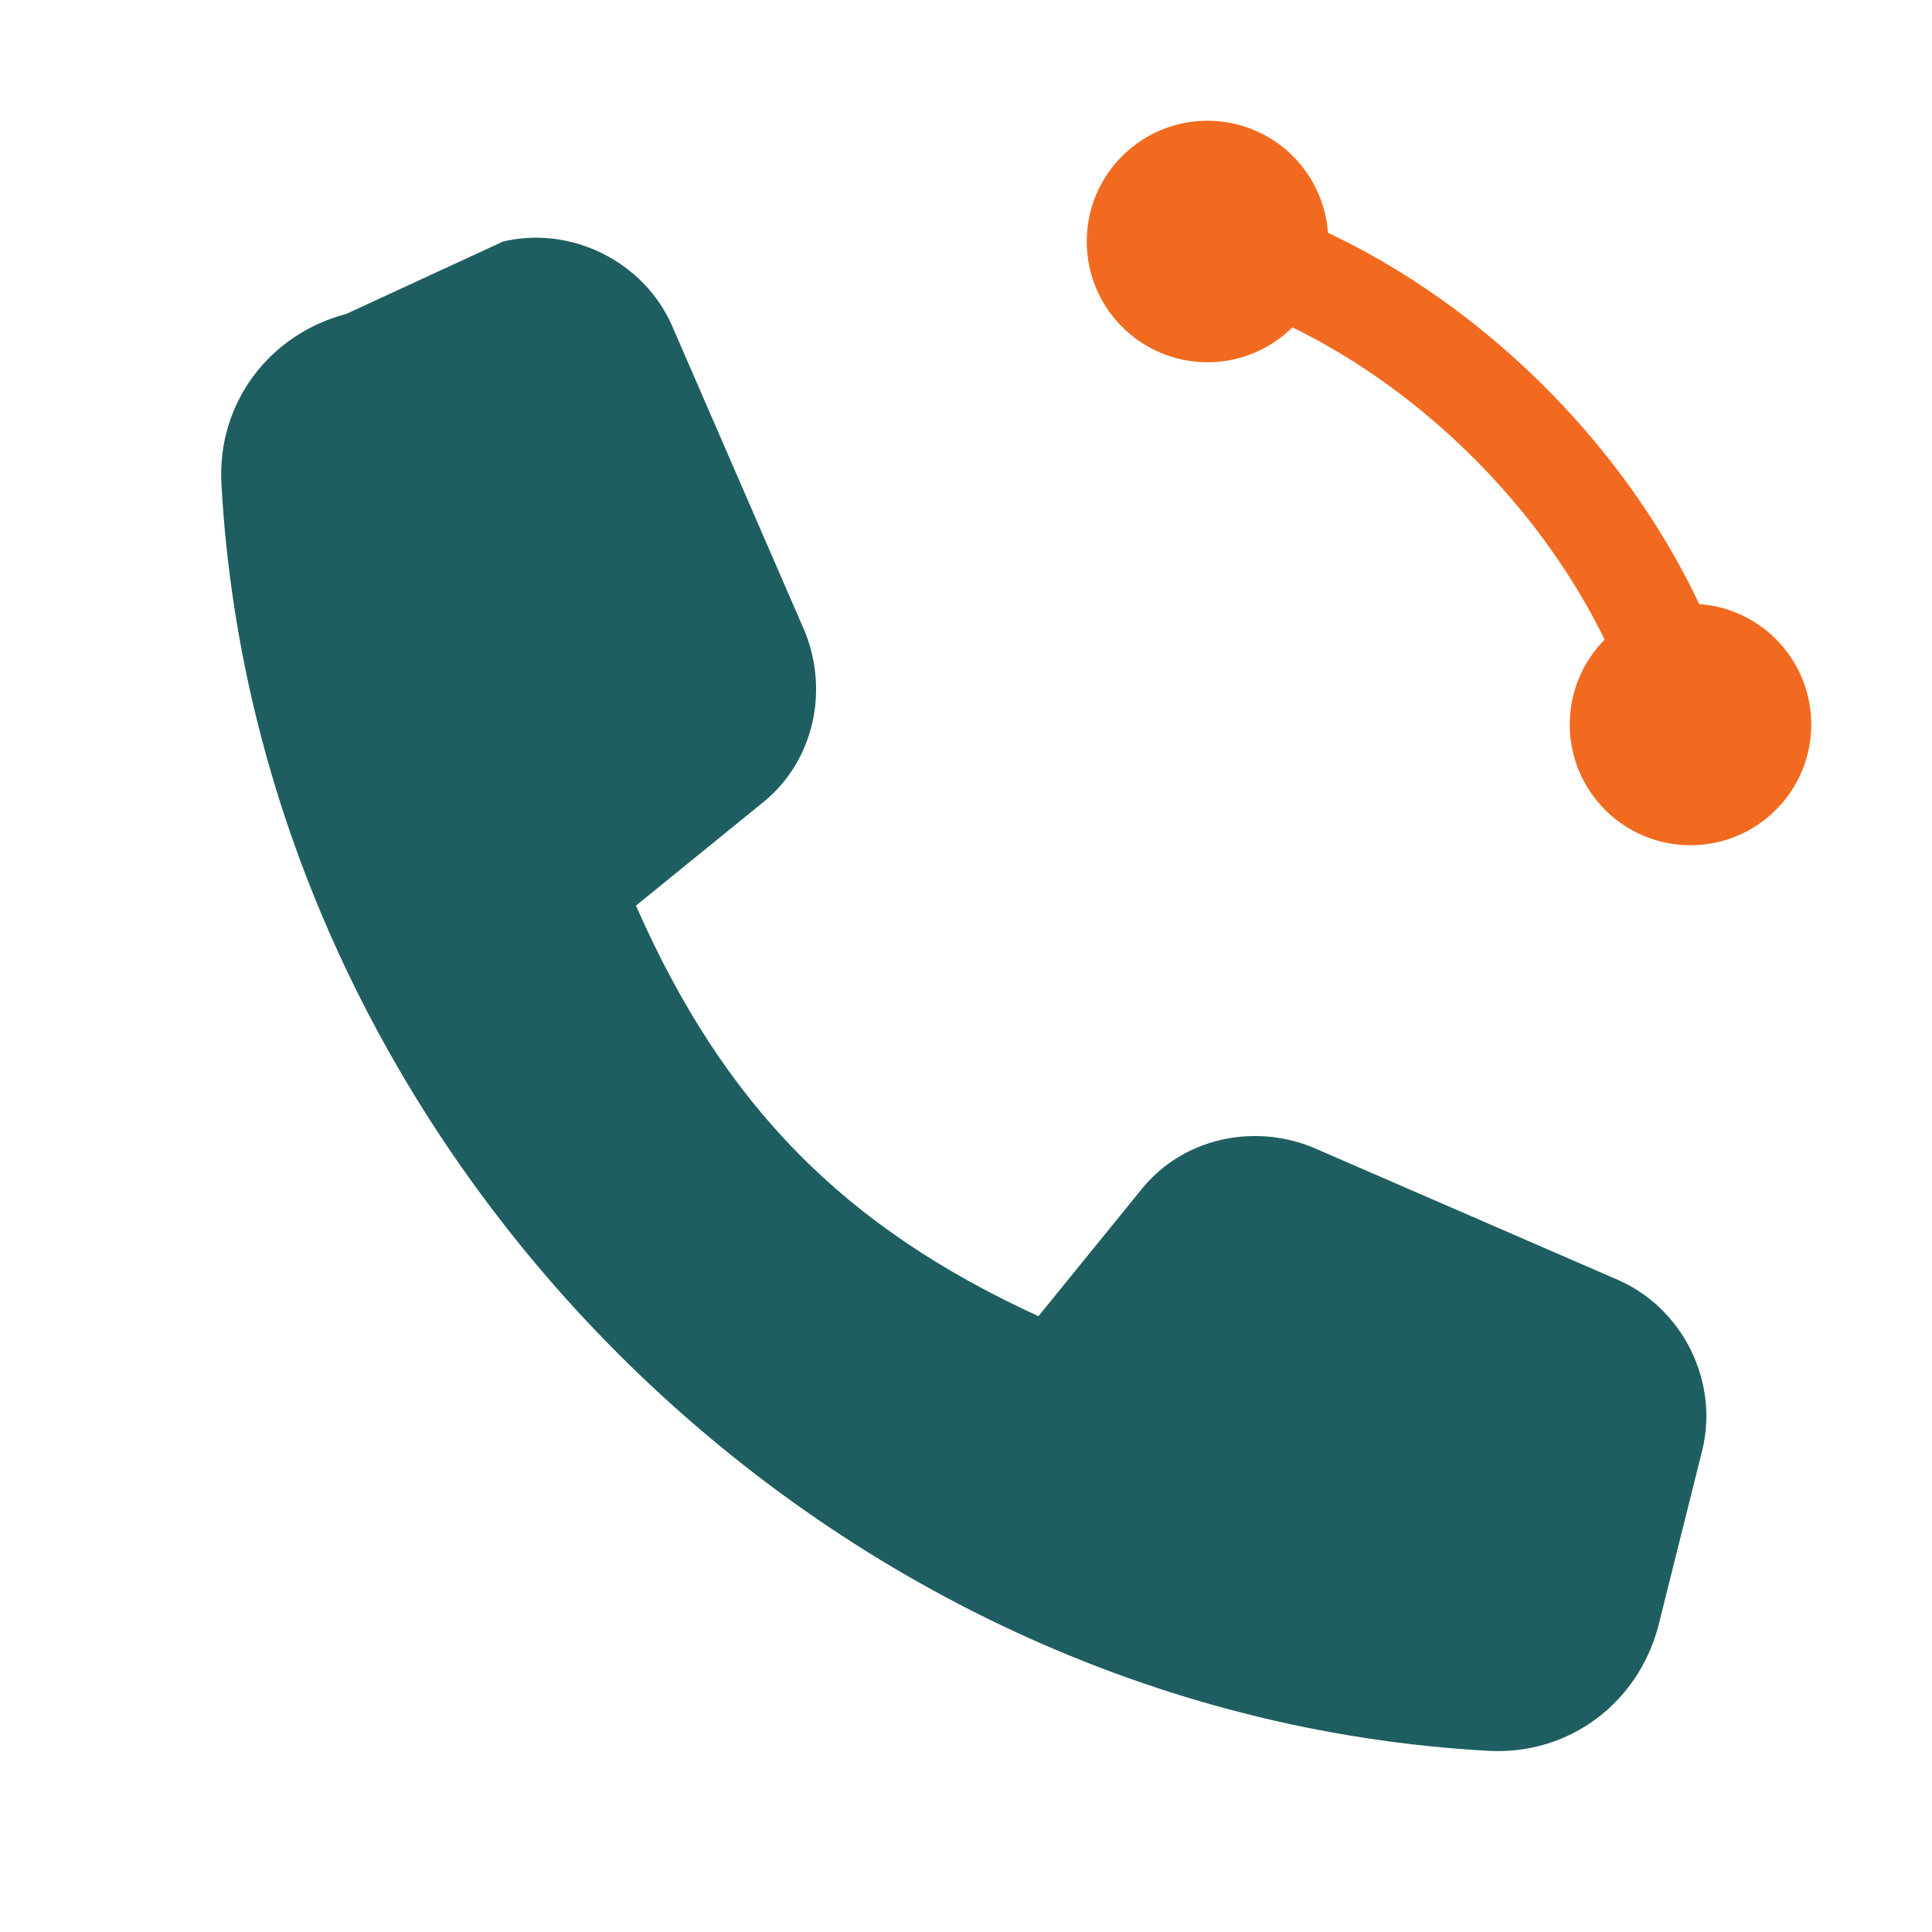
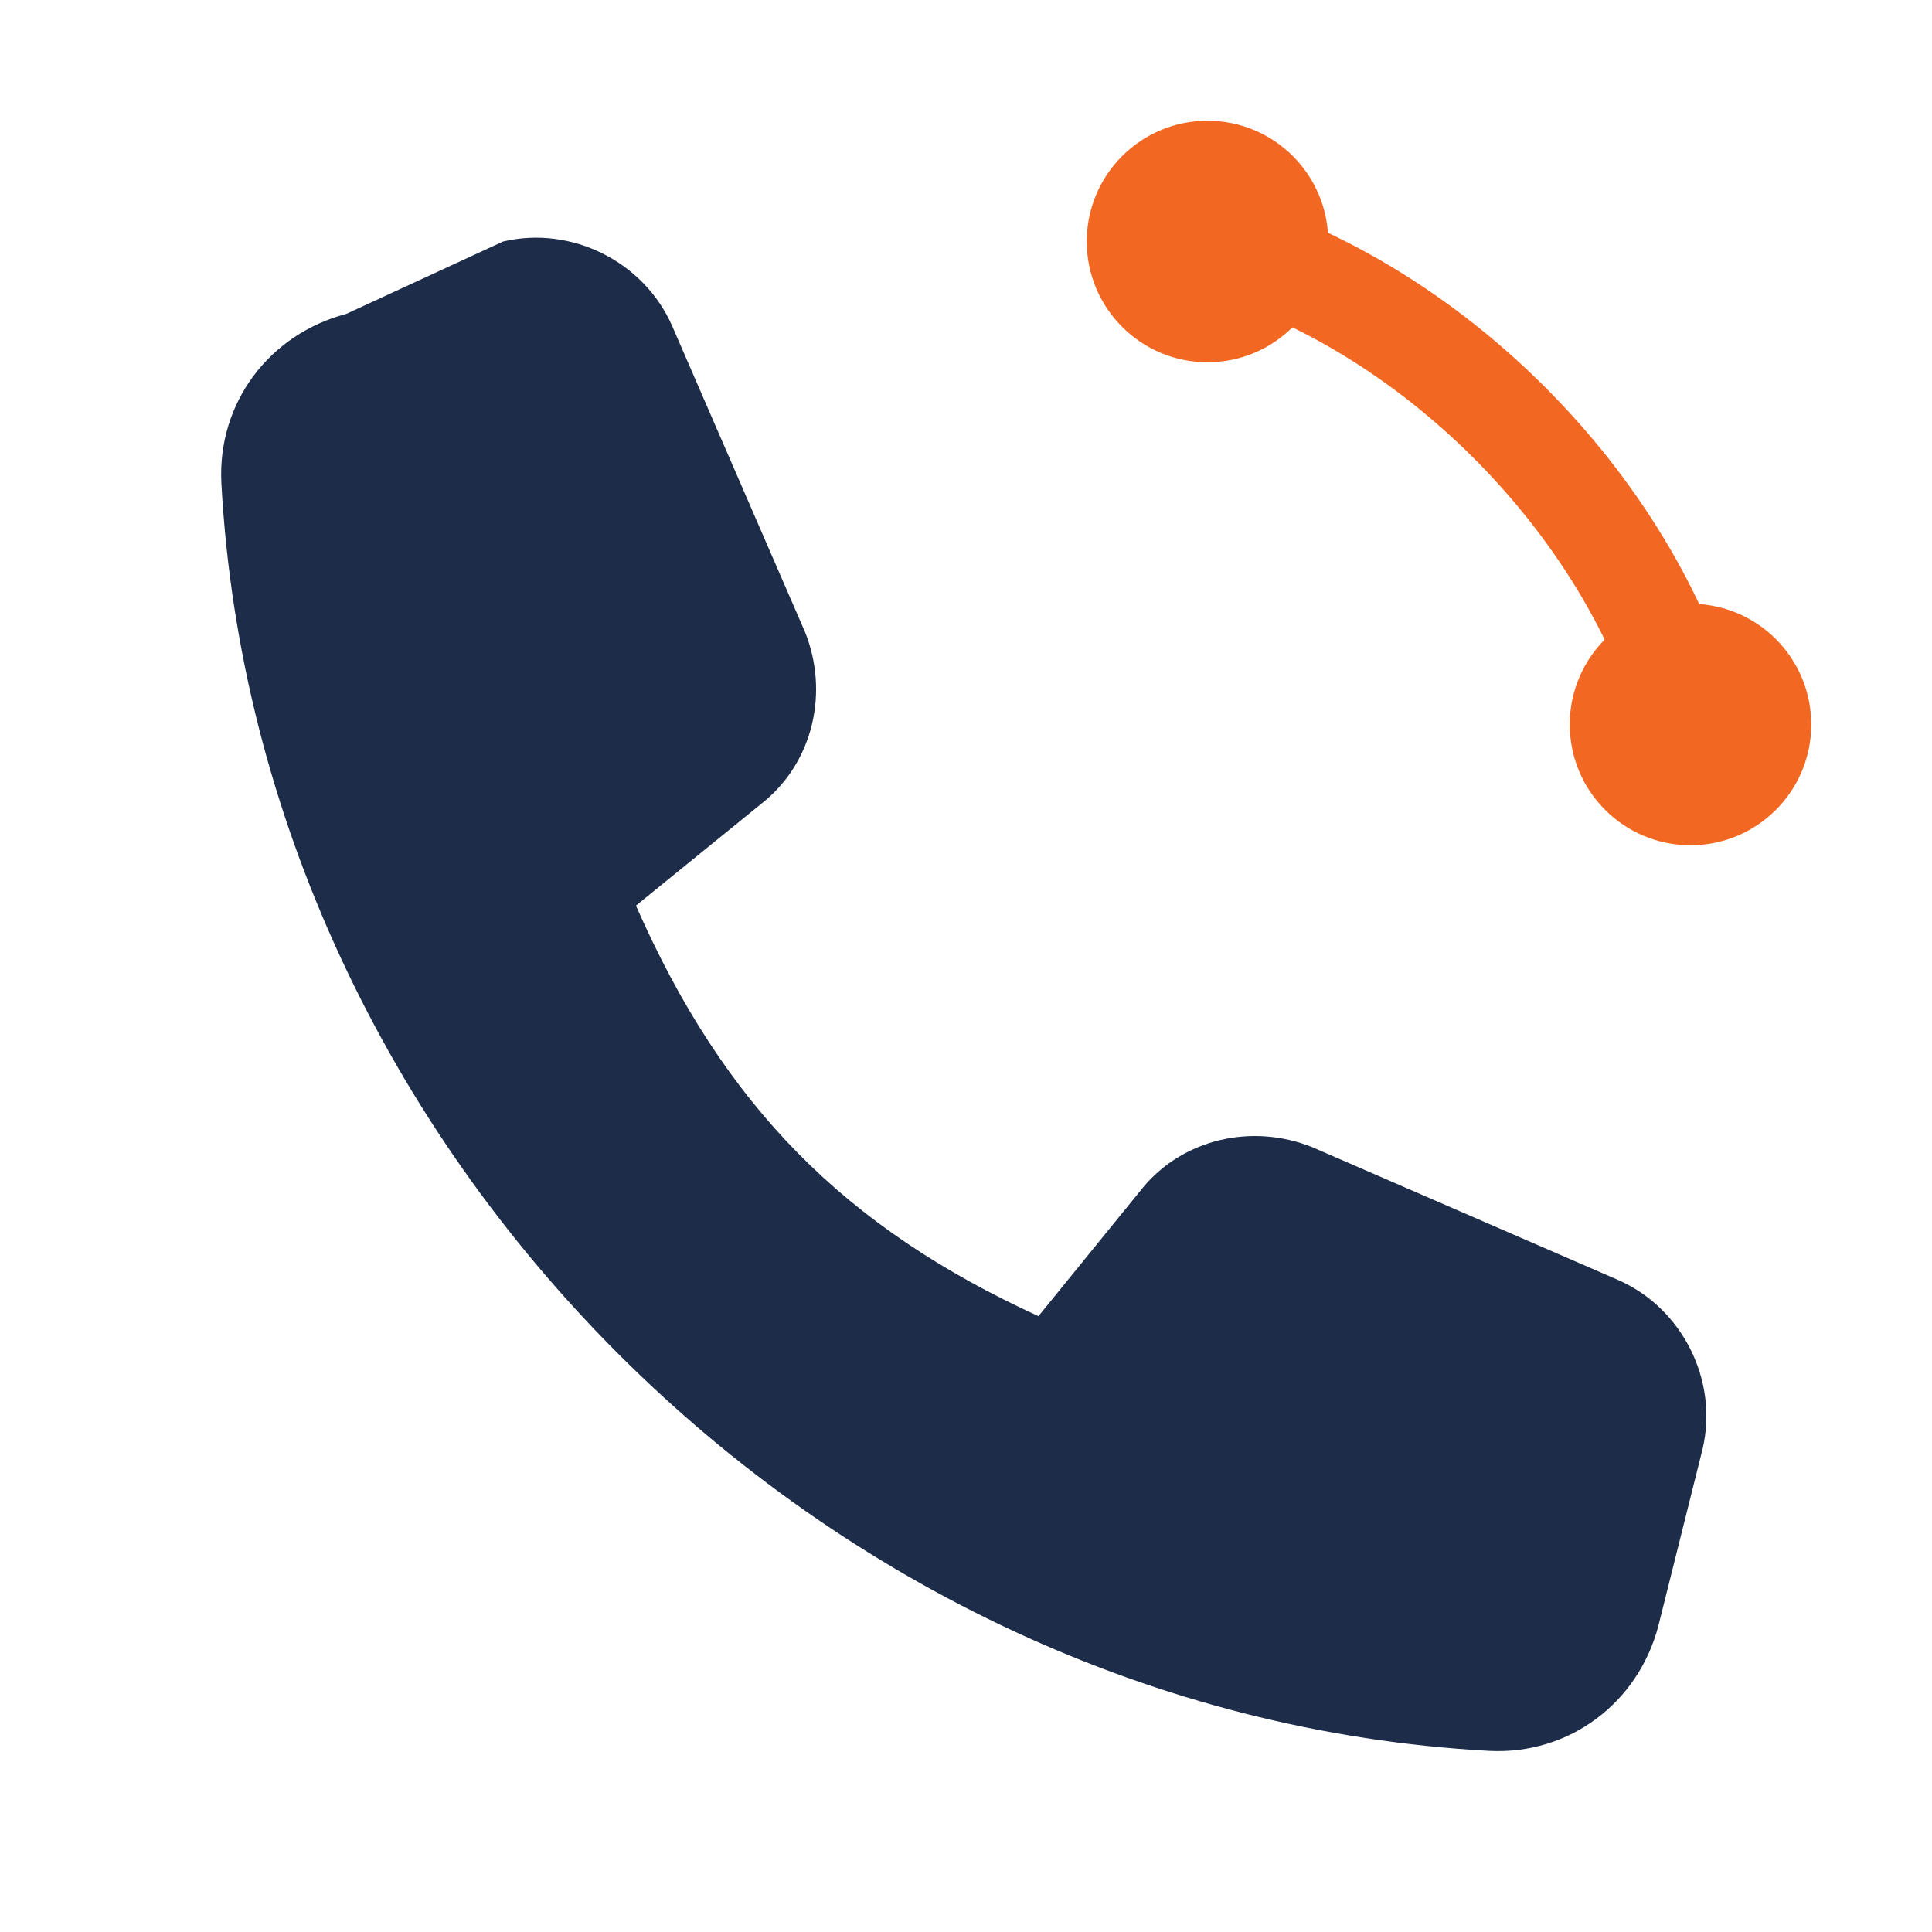
<svg xmlns="http://www.w3.org/2000/svg" viewBox="0 0 48 48" aria-hidden="true">
-   <path d="M12.5 6 C14.2 5.6 16 6.5 16.7 8.1 L20 15.7 C20.6 17.2 20.2 18.9 19 19.9 L15.8 22.5 C18 27.5 21 30.5 25.8 32.7 L28.4 29.5 C29.4 28.3 31.1 27.9 32.6 28.5 L40.2 31.8 C41.8 32.5 42.7 34.3 42.3 36 L41.2 40.4 C40.7 42.3 39 43.6 37 43.5 C20.4 42.6 6.4 28.6 5.5 12 C5.4 10 6.7 8.3 8.6 7.8 Z" fill="#1F5E60" />
-   <path d="M30 6 C35.5 7.5 40.5 12.5 42 18" fill="none" stroke="#F26A1F" stroke-width="2.5" stroke-linecap="round" stroke-linejoin="round" />
-   <circle cx="30" cy="6" r="3" fill="#F26A1F" />
-   <circle cx="42" cy="18" r="3" fill="#F26A1F" />
+   <path d="M12.5 6 C14.2 5.6 16 6.5 16.7 8.1 L20 15.7 C20.6 17.2 20.2 18.9 19 19.9 L15.8 22.5 C18 27.5 21 30.5 25.8 32.7 L28.4 29.5 C29.4 28.3 31.1 27.9 32.6 28.5 L40.2 31.8 C41.8 32.5 42.7 34.3 42.3 36 L41.2 40.4 C40.7 42.3 39 43.6 37 43.5 C20.4 42.6 6.4 28.6 5.5 12 C5.4 10 6.7 8.3 8.6 7.8 Z" fill="#1D2C49" />
+   <path d="M30 6 C35.5 7.5 40.5 12.5 42 18" fill="none" stroke="#F26722" stroke-width="2.5" stroke-linecap="round" stroke-linejoin="round" />
+   <circle cx="30" cy="6" r="3" fill="#F26722" />
+   <circle cx="42" cy="18" r="3" fill="#F26722" />
</svg>
